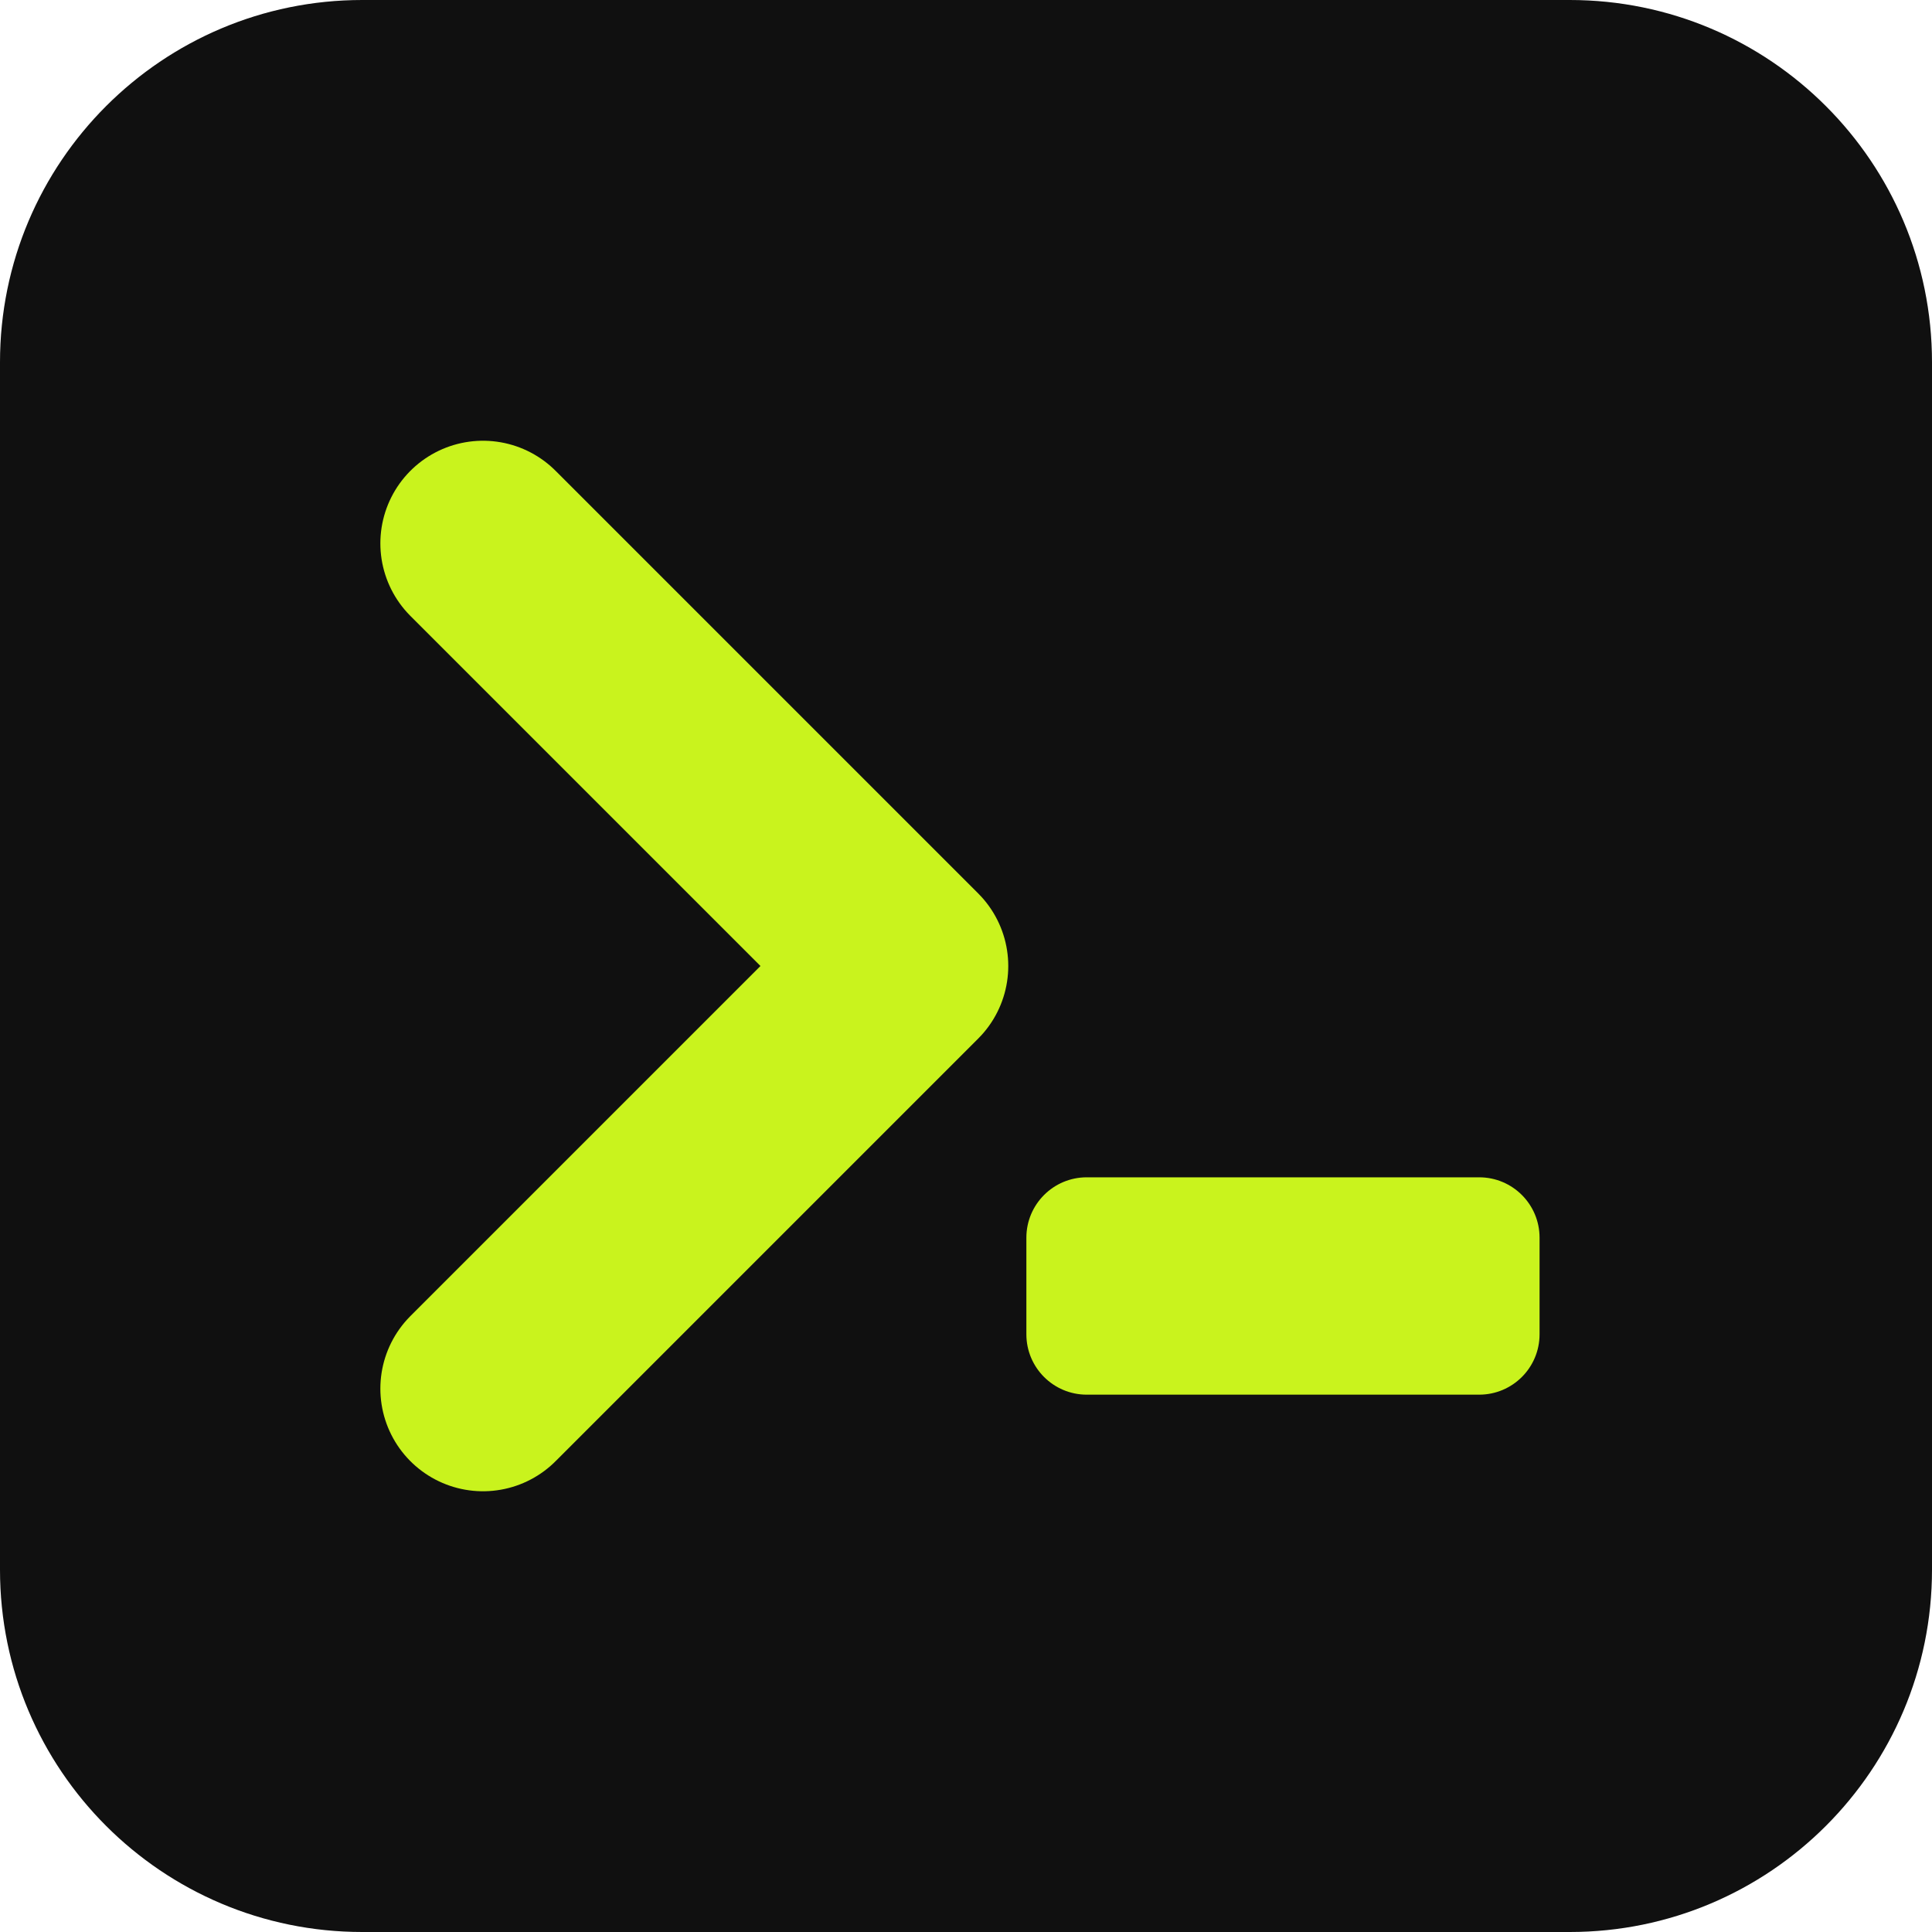
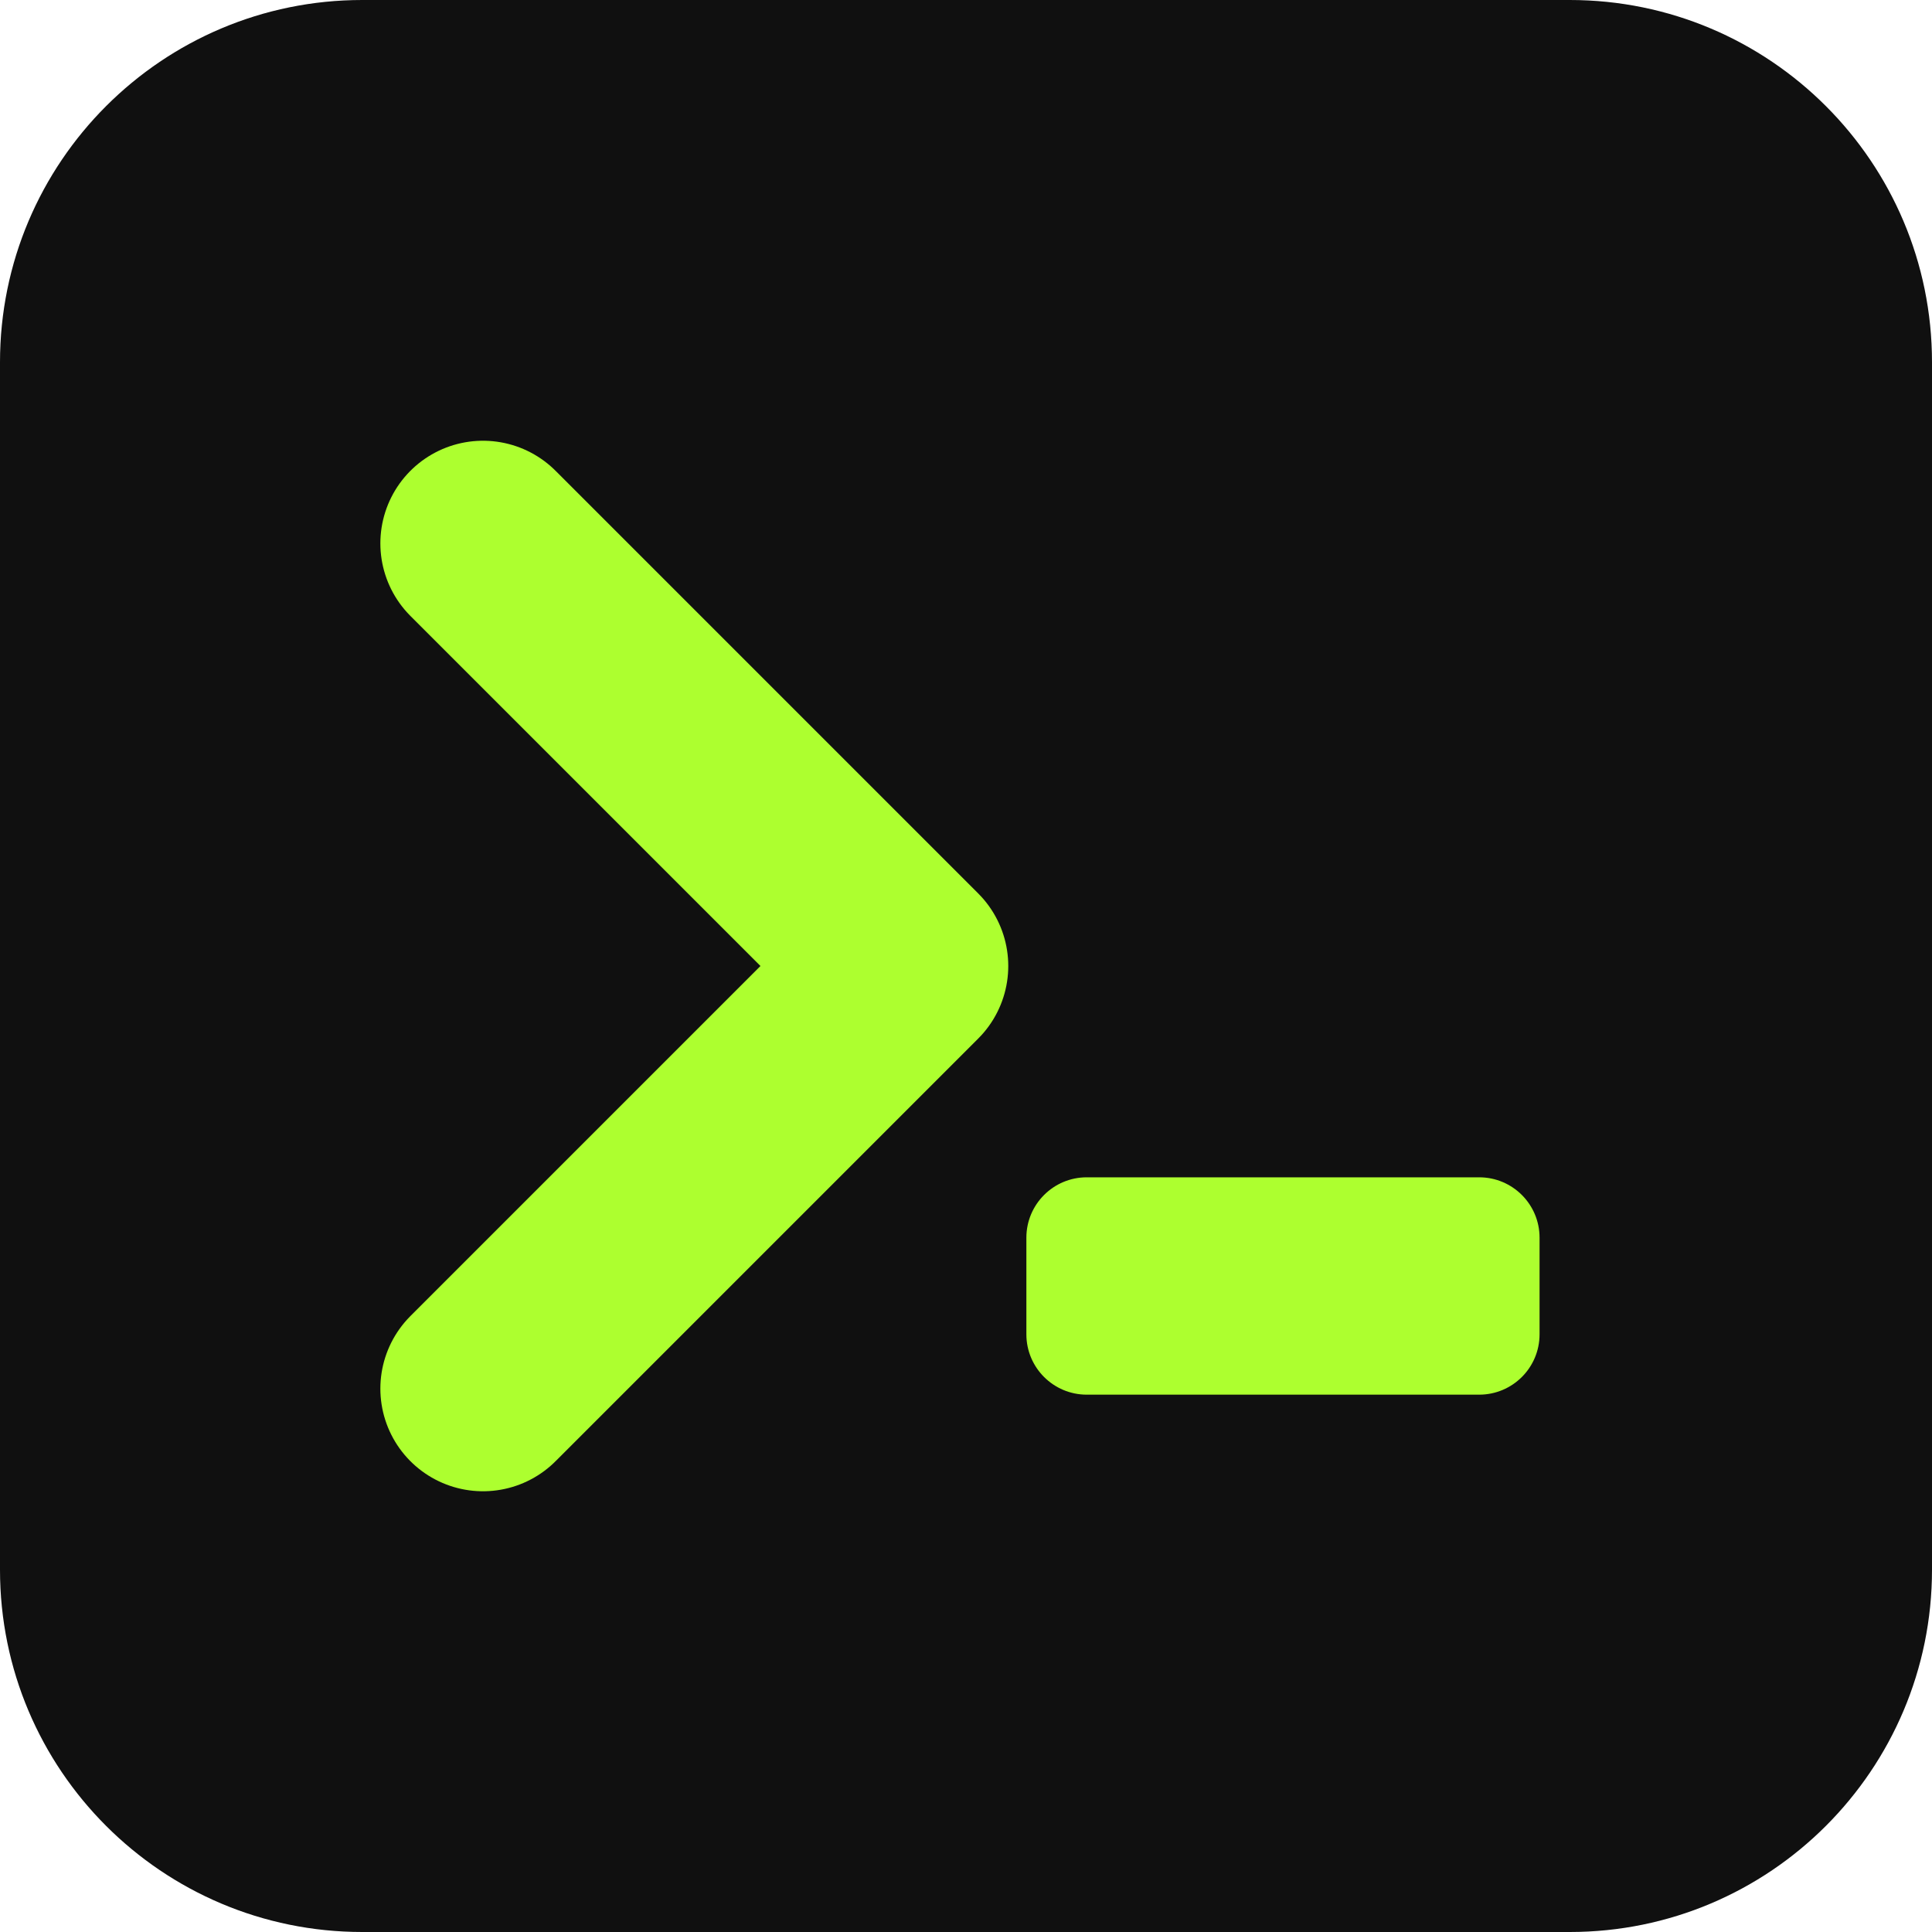
<svg xmlns="http://www.w3.org/2000/svg" viewBox="0 0 32 32">
  <rect width="32" height="32" rx="6" fill="#101010" />
-   <path d="M8 9 L15 16 L8 23" fill="none" stroke="#c9f31d" stroke-width="3.4" stroke-linecap="round" stroke-linejoin="round" />
-   <rect x="17" y="19.5" width="8.5" height="3.6" rx="1" fill="#c9f31d" />
+   <path d="M8 9 L15 16 L8 23" fill="none" stroke="#ADFF2F" stroke-width="3.4" stroke-linecap="round" stroke-linejoin="round" />
+   <rect x="17" y="19.5" width="8.5" height="3.6" rx="1" fill="#ADFF2F" />
</svg>
